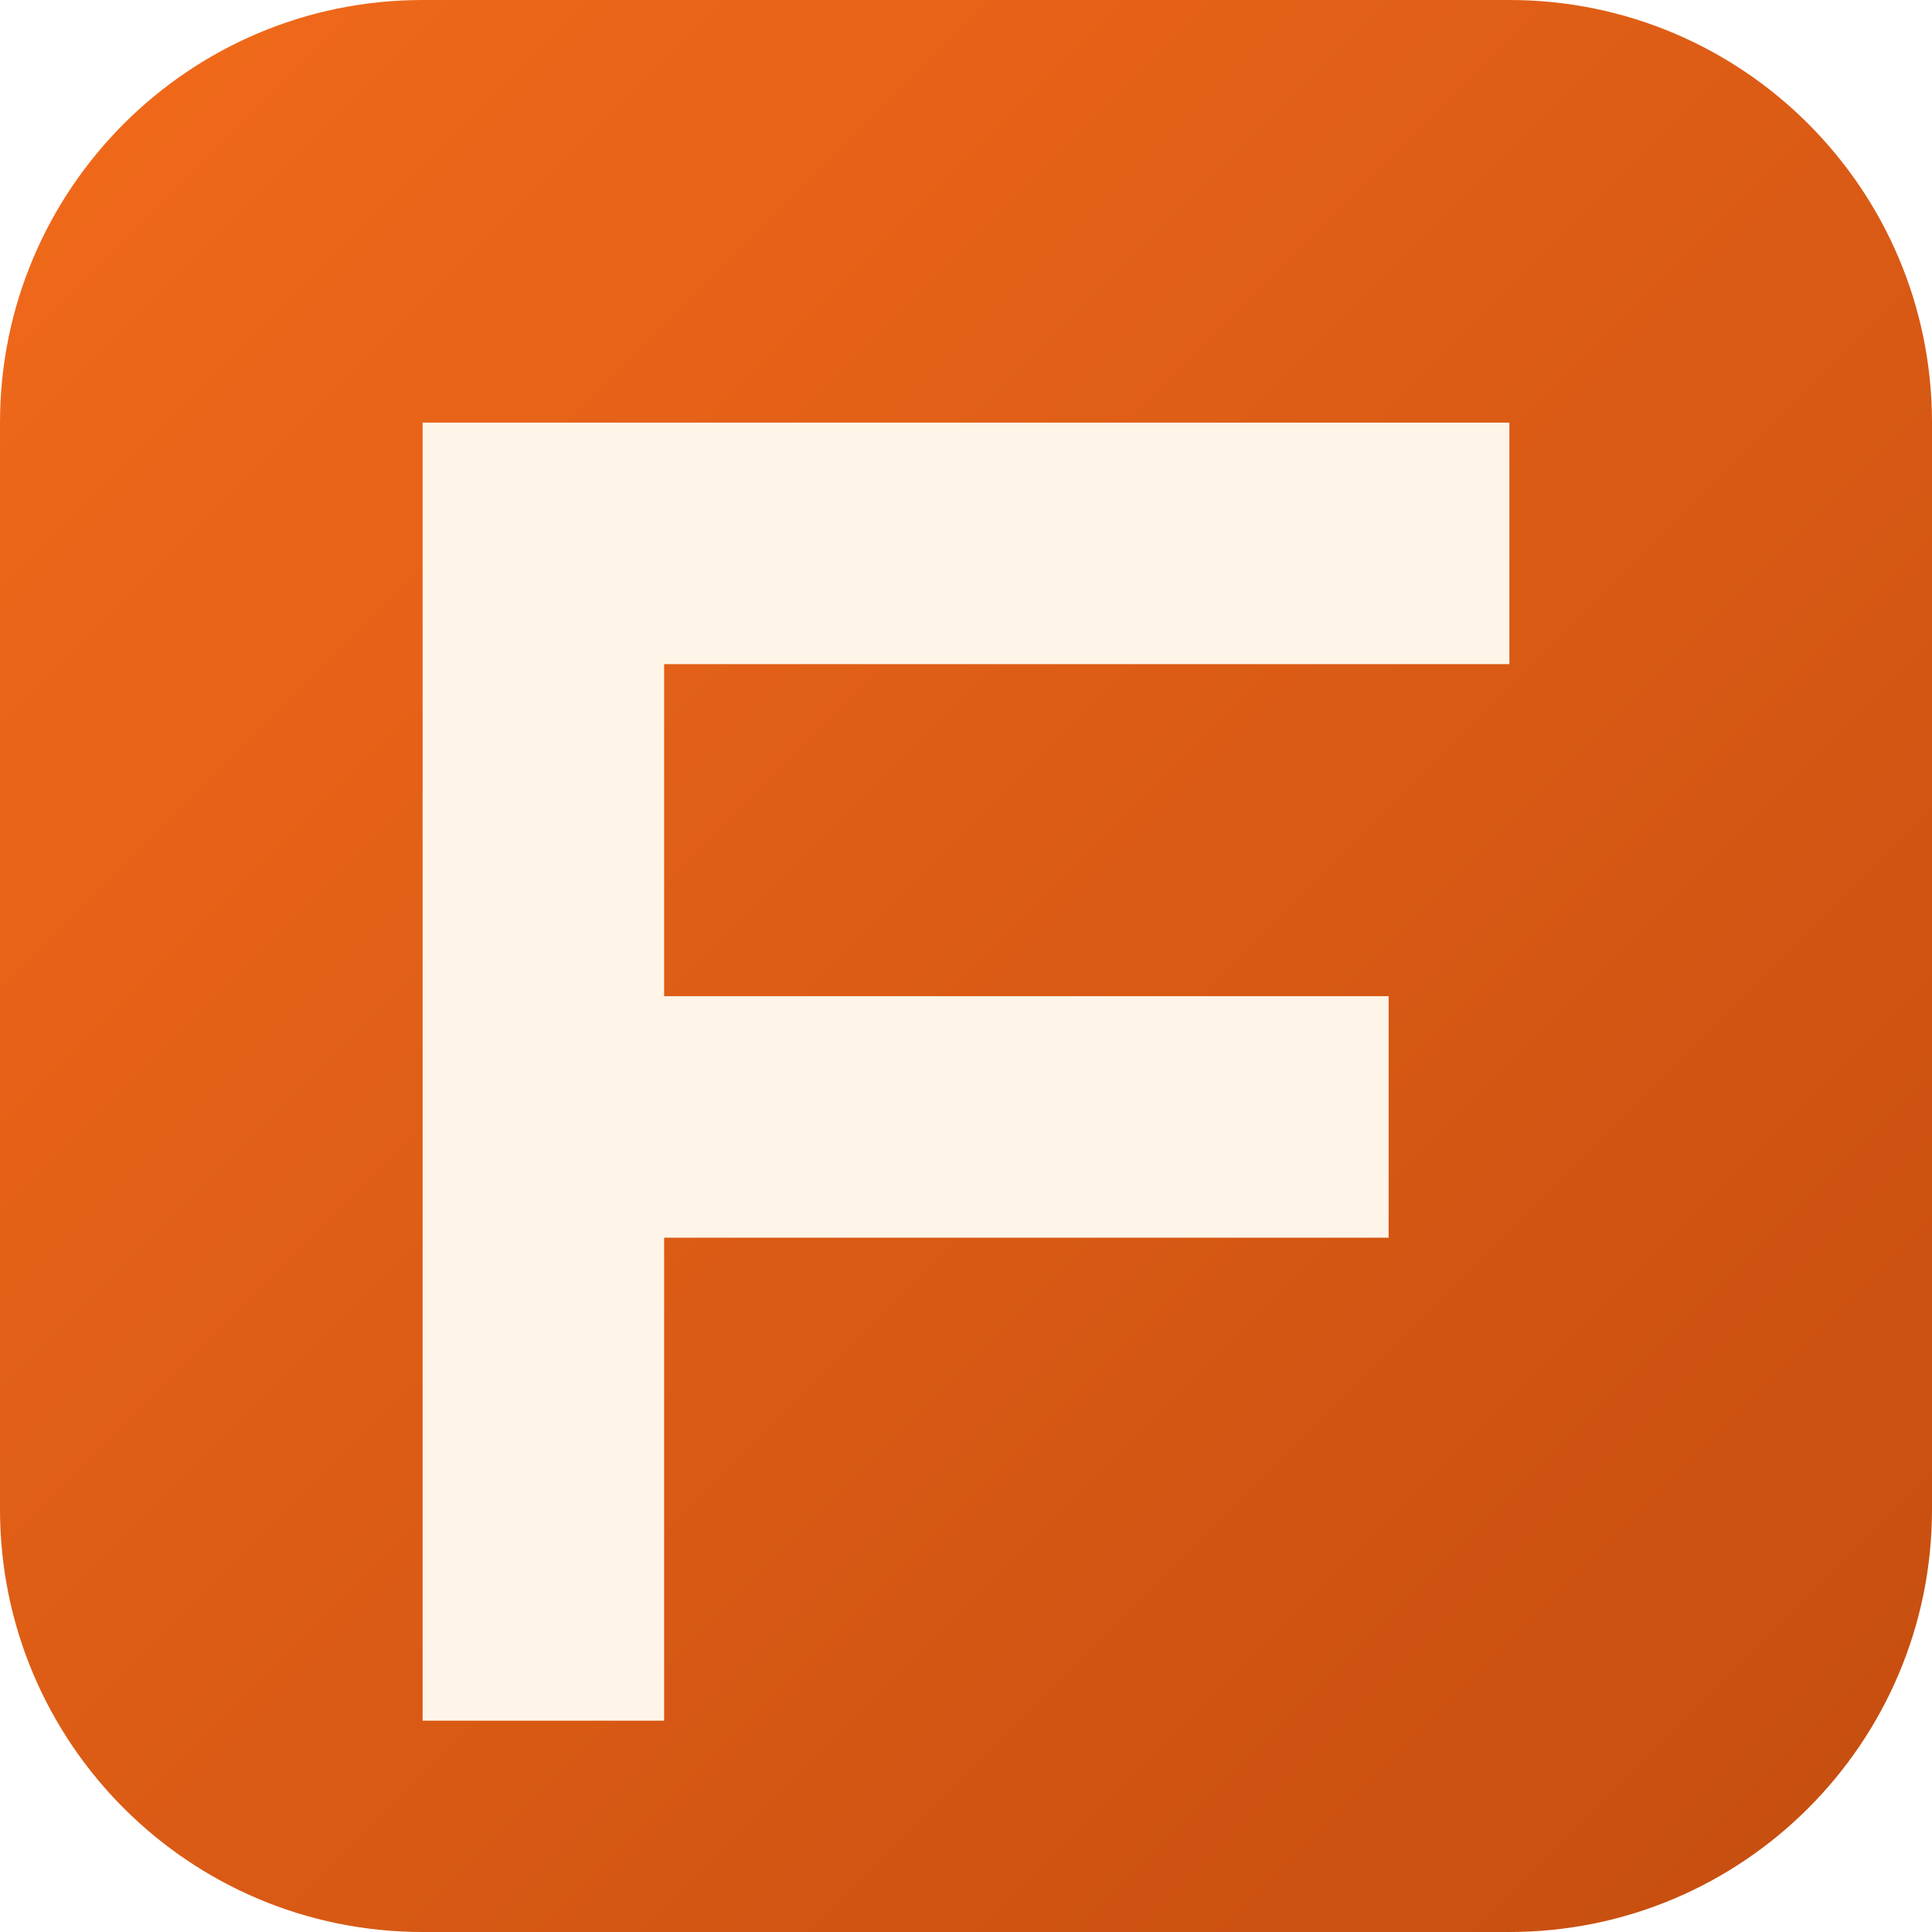
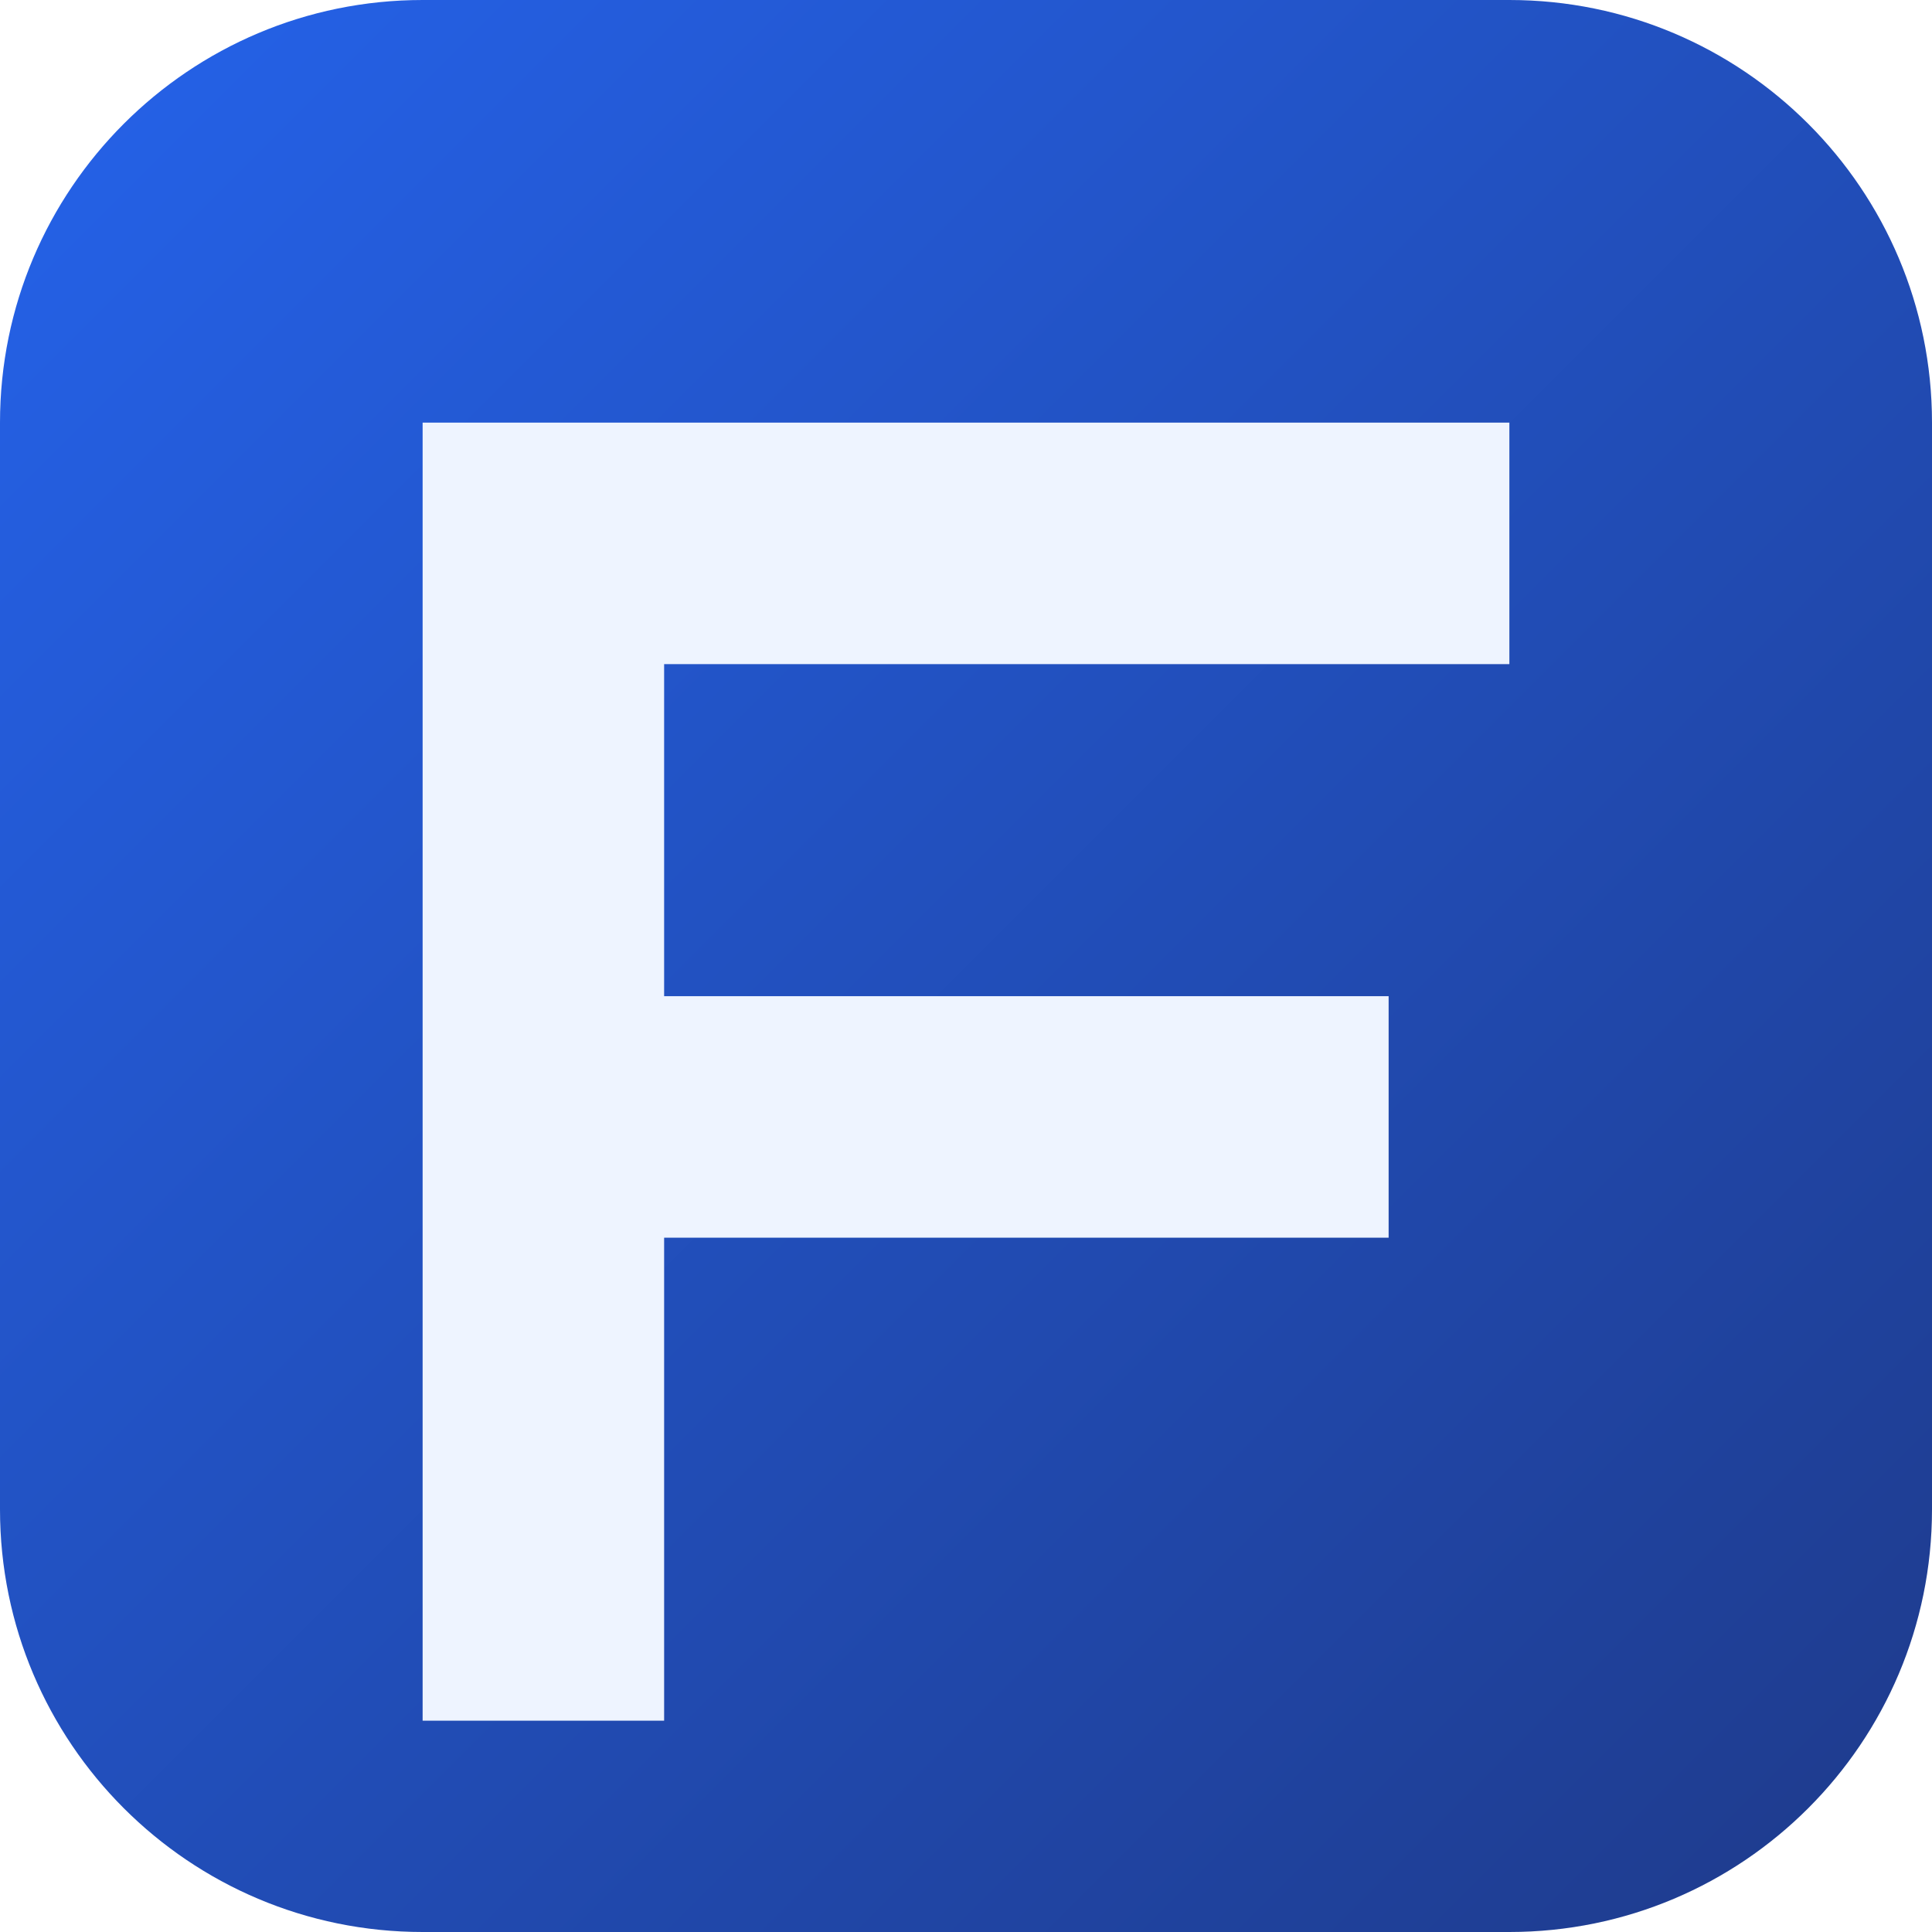
<svg xmlns="http://www.w3.org/2000/svg" viewBox="0 0 64 64" role="img" aria-labelledby="title">
  <defs>
    <linearGradient id="g" x1="0%" y1="0%" x2="100%" y2="100%">
-       <stop offset="0%" stop-color="#f26a1b" />
-       <stop offset="100%" stop-color="#c44d0f" />
+       <stop offset="0%" stop-color="#2563eb" />
+       <stop offset="100%" stop-color="#1e3a8a" />
    </linearGradient>
  </defs>
  <rect width="64" height="64" rx="14" fill="url(#g)" />
-   <path d="M14 14h36v8H22v11h24v8H22v16h-8z" fill="#fff4e8" />
+   <path d="M14 14h36v8H22v11h24v8H22v16h-8z" fill="#eef4ff" />
</svg>
